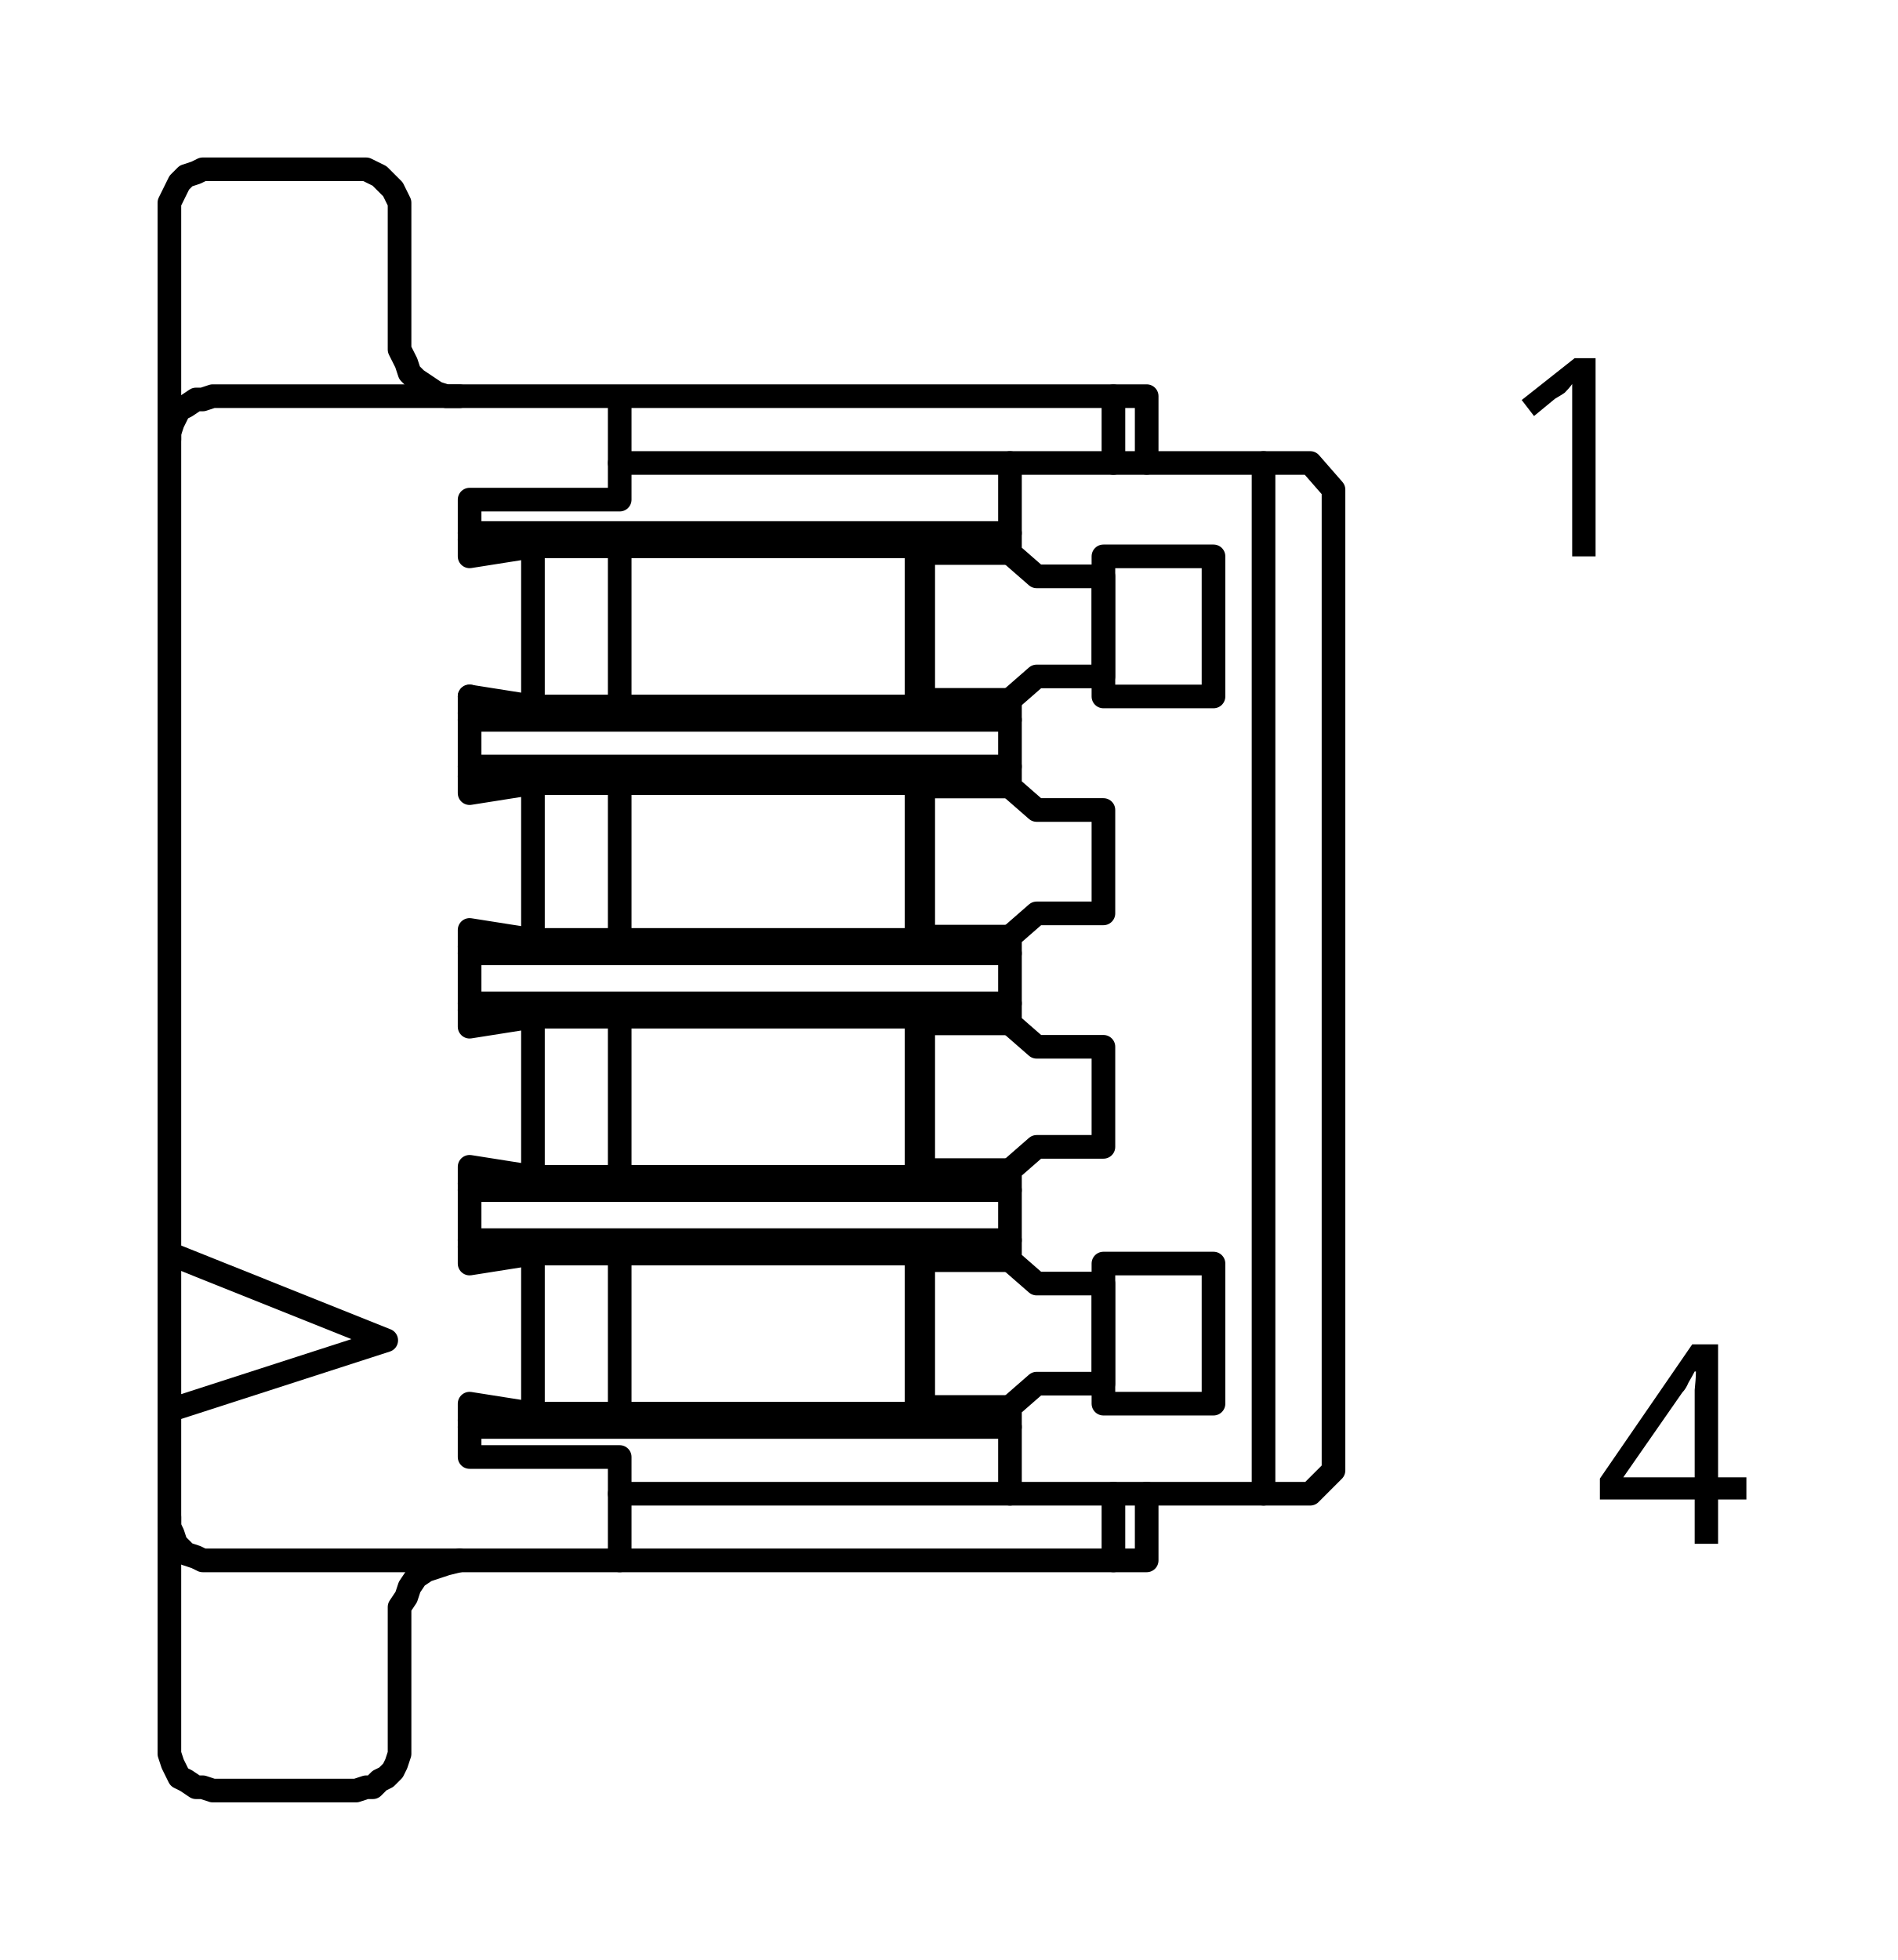
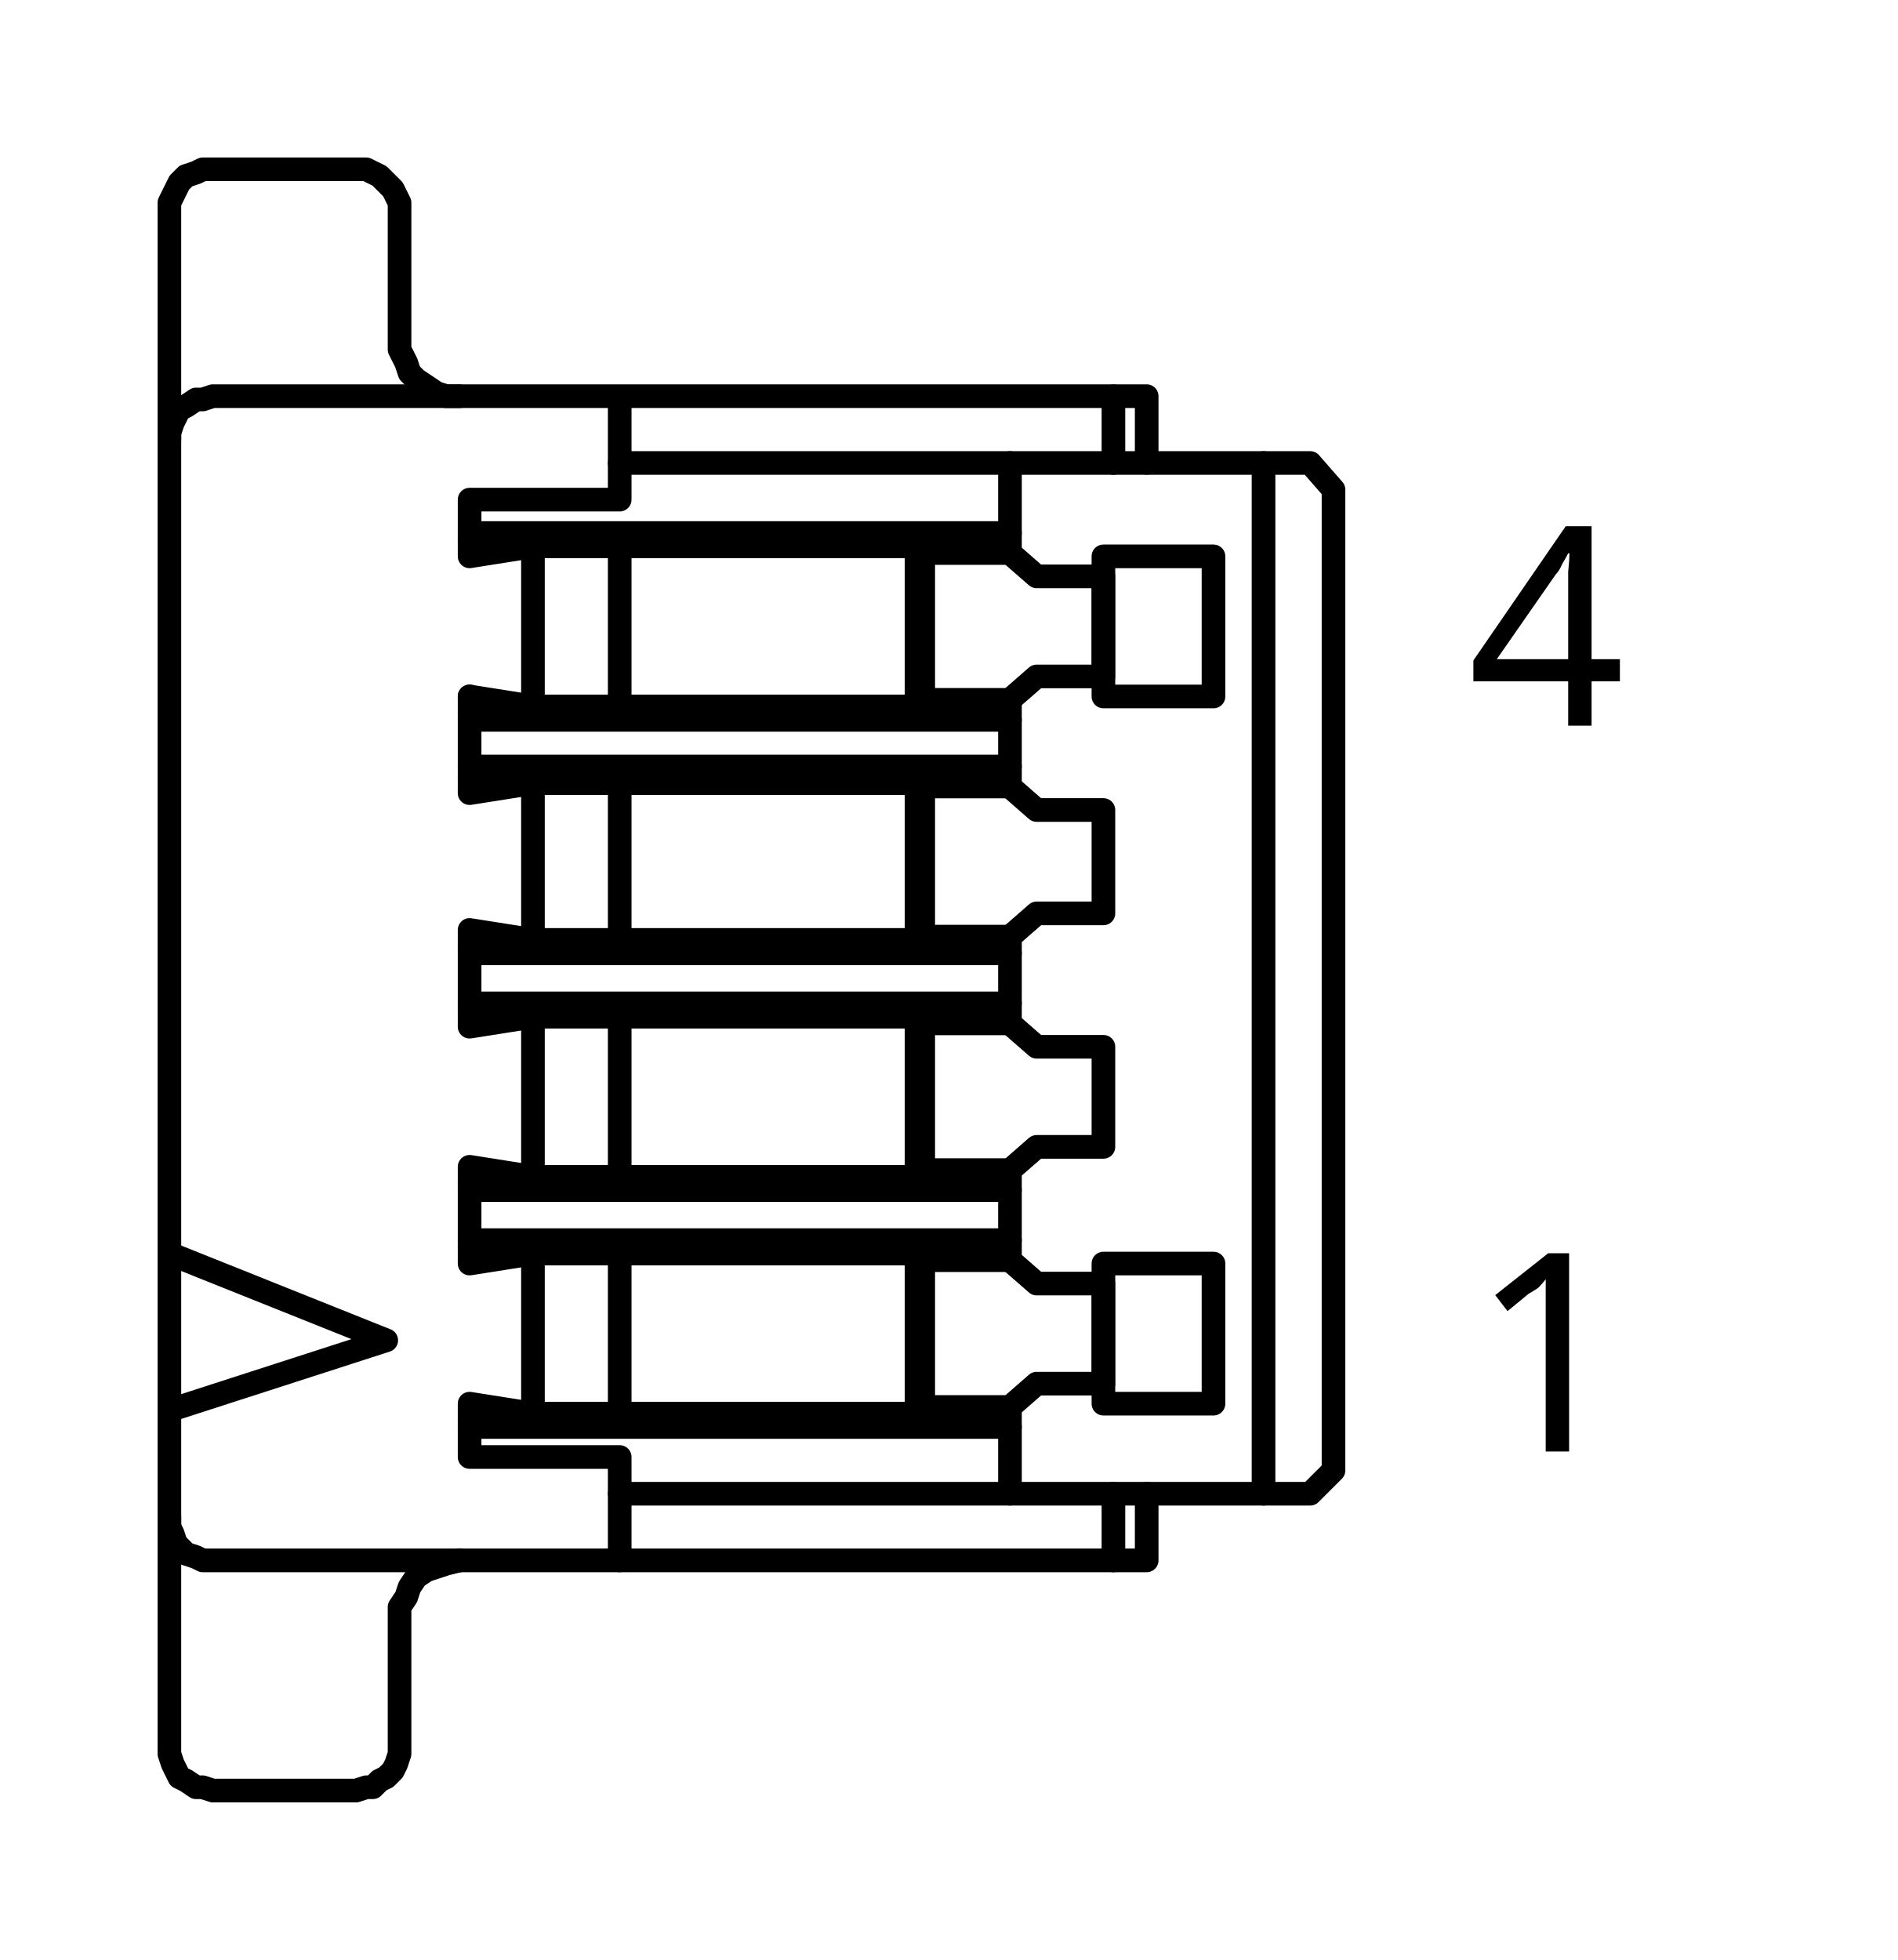
<svg xmlns="http://www.w3.org/2000/svg" width="24.079mm" height="24.874mm" viewBox="0 0 24.079 24.874" version="1.1" id="svg8">
  <defs id="defs2">
    <clipPath clipPathUnits="userSpaceOnUse" id="clipPath1035">
      <path d="m 595.2,22.56 h 8.4 v 14.16 h -8.4 z" id="path1033" />
    </clipPath>
    <clipPath clipPathUnits="userSpaceOnUse" id="clipPath1051">
      <path d="m 457.08,22.56 h 8.4 V 36 h -8.4 z" id="path1049" />
    </clipPath>
    <clipPath clipPathUnits="userSpaceOnUse" id="clipPath1153">
      <path d="m 319.32,22.56 h 8.4 v 13.8 h -8.4 z" id="path1151" />
    </clipPath>
    <clipPath clipPathUnits="userSpaceOnUse" id="clipPath1179">
      <path d="m 182.76,22.56 h 8.52 v 14.16 h -8.52 z" id="path1177" />
    </clipPath>
  </defs>
  <g id="layer1" transform="translate(119.5858,-25.96235)">
-     <text style="font-variant:normal;font-weight:normal;font-size:3.514px;font-family:'Century Gothic';-inkscape-font-specification:CenturyGothic;writing-mode:lr-tb;fill:#000000;fill-opacity:1;fill-rule:nonzero;stroke:none;stroke-width:0.353" id="text925" x="-99.359" y="45.554">
-       <tspan x="-99.359" y="45.554" id="tspan921" style="stroke-width:0.353">4</tspan>
-       <tspan x="-100.587" y="33.023" id="tspan923" style="stroke-width:0.353">1</tspan>
+     <text style="font-variant:normal;font-weight:normal;font-size:3.514px;font-family:'Century Gothic';-inkscape-font-specification:CenturyGothic;writing-mode:lr-tb;fill:#000000;fill-opacity:1;fill-rule:nonzero;stroke:none;stroke-width:0.353" id="text925" x="-99.693" y="56.913">
+       <tspan x="-100.921" y="44.382" id="tspan923" style="stroke-width:0.353">1</tspan>
    </text>
    <path d="m -117.436,45.215 v 0.127 l 0.042,0.085 0.042,0.127 0.042,0.042 0.085,0.085 0.127,0.042 0.085,0.042 h 11.98 v -0.847" style="fill:none;stroke:#000000;stroke-width:0.3;stroke-linecap:round;stroke-linejoin:round;stroke-miterlimit:10;stroke-dasharray:none;stroke-opacity:1" id="path3269" />
    <path d="M -105.455,45.765 V 44.919" style="fill:none;stroke:#000000;stroke-width:0.3;stroke-linecap:round;stroke-linejoin:round;stroke-miterlimit:10;stroke-dasharray:none;stroke-opacity:1" id="path3271" />
    <path d="m -106.768,44.919 v -1.101 l 0.339,-0.296 h 0.847 v -1.27 h -0.847 l -0.339,-0.296 v -1.143 l 0.339,-0.296 h 0.847 v -1.27 h -0.847 l -0.339,-0.296 v -1.101 l 0.339,-0.296 h 0.847 v -1.312 h -0.847 l -0.339,-0.296 v -1.101 1.101" style="fill:none;stroke:#000000;stroke-width:0.3;stroke-linecap:round;stroke-linejoin:round;stroke-miterlimit:10;stroke-dasharray:none;stroke-opacity:1" id="path3273" />
    <path d="m -106.768,34.843 0.339,-0.296 h 0.847 v -1.27 h -0.847 l -0.339,-0.296 v -1.143" style="fill:none;stroke:#000000;stroke-width:0.3;stroke-linecap:round;stroke-linejoin:round;stroke-miterlimit:10;stroke-dasharray:none;stroke-opacity:1" id="path3275" />
    <path d="m -106.768,38.95 h -1.101 m 1.101,-0.254 h -6.858 m 6.858,-0.847 h -1.101 m 1.101,0.212 h -6.858 m 6.858,-5.08 h -1.101 m 1.101,1.863 h -1.101 m 1.101,0.254 h -6.858" style="fill:none;stroke:#000000;stroke-width:0.3;stroke-linecap:round;stroke-linejoin:round;stroke-miterlimit:10;stroke-dasharray:none;stroke-opacity:1" id="path3277" />
    <path d="m -113.626,35.817 h 5.757 v 2.159 h -5.757" style="fill:none;stroke:#000000;stroke-width:0.3;stroke-linecap:round;stroke-linejoin:round;stroke-miterlimit:10;stroke-dasharray:none;stroke-opacity:1" id="path3279" />
    <path d="m -113.626,32.811 h 5.757 v 2.201 h -5.757" style="fill:none;stroke:#000000;stroke-width:0.3;stroke-linecap:round;stroke-linejoin:round;stroke-miterlimit:10;stroke-dasharray:none;stroke-opacity:1" id="path3281" />
    <path d="m -106.768,35.944 h -1.101 m 1.101,-0.254 h -6.858 m 6.858,6.265 h -1.101 m 1.101,-0.254 h -6.858 m 6.858,-0.889 h -1.101 m 1.101,0.254 h -6.858 m 6.858,2.752 h -1.101 m 1.101,0.254 h -6.858 m 6.858,-11.345 h -6.858" style="fill:none;stroke:#000000;stroke-width:0.3;stroke-linecap:round;stroke-linejoin:round;stroke-miterlimit:10;stroke-dasharray:none;stroke-opacity:1" id="path3283" />
    <path d="m -113.626,43.987 h 5.757 v -2.201 h -5.757" style="fill:none;stroke:#000000;stroke-width:0.3;stroke-linecap:round;stroke-linejoin:round;stroke-miterlimit:10;stroke-dasharray:none;stroke-opacity:1" id="path3285" />
    <path d="m -113.626,40.982 h 5.757 v -2.201 h -5.757" style="fill:none;stroke:#000000;stroke-width:0.3;stroke-linecap:round;stroke-linejoin:round;stroke-miterlimit:10;stroke-dasharray:none;stroke-opacity:1" id="path3287" />
    <path d="m -111.721,45.765 v -1.312 h -1.905 v -0.677 l 0.804,0.127 h 4.868 v -2.032 h -4.868 l -0.804,0.127 v -1.228 l 0.804,0.127 h 4.868 v -2.032 h -4.868 l -0.804,0.127 v -1.228 l 0.804,0.127 h 4.868 v -1.99 h -4.868 l -0.804,0.127 v -1.228 1.228" style="fill:none;stroke:#000000;stroke-width:0.3;stroke-linecap:round;stroke-linejoin:round;stroke-miterlimit:10;stroke-dasharray:none;stroke-opacity:1" id="path3289" />
    <path d="m -113.626,34.801 0.804,0.127 h 4.868 v -2.032 h -4.868 l -0.804,0.127 v -0.72 h 1.905 v -1.27" style="fill:none;stroke:#000000;stroke-width:0.3;stroke-linecap:round;stroke-linejoin:round;stroke-miterlimit:10;stroke-dasharray:none;stroke-opacity:1" id="path3291" />
    <path d="m -111.721,34.928 v -2.032 m 0,4.995 v -1.99 m 0,4.995 v -2.032 m 0,5.038 v -2.032 m -1.101,-6.943 v -2.032 m 0,4.995 v -1.99 m 0,4.995 v -2.032 m 0,5.038 v -2.032" style="fill:none;stroke:#000000;stroke-width:0.3;stroke-linecap:round;stroke-linejoin:round;stroke-miterlimit:10;stroke-dasharray:none;stroke-opacity:1" id="path3293" />
    <path d="m -113.753,30.991 h -0.169 l -0.127,-0.042 -0.127,-0.085 -0.127,-0.085 -0.085,-0.085 -0.042,-0.127 -0.085,-0.169 v -1.863 l -0.042,-0.085 -0.042,-0.085 -0.085,-0.085 -0.085,-0.085 -0.085,-0.042 -0.085,-0.042 h -2.074 l -0.085,0.042 -0.127,0.042 -0.085,0.085 -0.042,0.085 -0.042,0.085 -0.042,0.085 v 19.685 l 0.042,0.127 0.042,0.085 0.042,0.085 0.085,0.042 0.127,0.085 h 0.085 l 0.127,0.042 h 1.82 l 0.127,-0.042 h 0.085 l 0.085,-0.085 0.085,-0.042 0.085,-0.085 0.042,-0.085 0.042,-0.127 v -1.863 l 0.085,-0.127 0.042,-0.127 0.085,-0.127 0.127,-0.085 0.127,-0.042 0.127,-0.042 0.169,-0.042" style="fill:none;stroke:#000000;stroke-width:0.3;stroke-linecap:round;stroke-linejoin:round;stroke-miterlimit:10;stroke-dasharray:none;stroke-opacity:1" id="path3295" />
    <path d="m -117.436,31.541 v -0.085 l 0.042,-0.127 0.042,-0.085 0.042,-0.085 0.085,-0.042 0.127,-0.085 h 0.085 l 0.127,-0.042 h 11.853 v 0.847" style="fill:none;stroke:#000000;stroke-width:0.3;stroke-linecap:round;stroke-linejoin:round;stroke-miterlimit:10;stroke-dasharray:none;stroke-opacity:1" id="path3297" />
    <path d="M -105.455,30.991 V 31.838" style="fill:none;stroke:#000000;stroke-width:0.3;stroke-linecap:round;stroke-linejoin:round;stroke-miterlimit:10;stroke-dasharray:none;stroke-opacity:1" id="path3299" />
    <path d="m -111.721,31.838 h 8.763 l 0.296,0.339 v 12.446 l -0.296,0.296 h -8.763" style="fill:none;stroke:#000000;stroke-width:0.3;stroke-linecap:round;stroke-linejoin:round;stroke-miterlimit:10;stroke-dasharray:none;stroke-opacity:1" id="path3301" />
    <path d="m -104.185,43.776 v -1.778 h -1.397 v 1.778 z" style="fill:none;stroke:#000000;stroke-width:0.3;stroke-linecap:round;stroke-linejoin:round;stroke-miterlimit:10;stroke-dasharray:none;stroke-opacity:1" id="path3303" />
    <path d="m -104.185,34.801 v -1.778 h -1.397 v 1.778 z" style="fill:none;stroke:#000000;stroke-width:0.3;stroke-linecap:round;stroke-linejoin:round;stroke-miterlimit:10;stroke-dasharray:none;stroke-opacity:1" id="path3305" />
    <path d="M -103.55,44.919 V 31.838" style="fill:none;stroke:#000000;stroke-width:0.3;stroke-linecap:round;stroke-linejoin:round;stroke-miterlimit:10;stroke-dasharray:none;stroke-opacity:1" id="path3307" />
    <path d="m -117.436,41.871 2.752,1.101 -2.752,0.889" style="fill:none;stroke:#000000;stroke-width:0.3;stroke-linecap:round;stroke-linejoin:round;stroke-miterlimit:10;stroke-dasharray:none;stroke-opacity:1" id="path3443" />
+     <text style="font-variant:normal;font-weight:normal;font-size:3.514px;font-family:'Century Gothic';-inkscape-font-specification:CenturyGothic;writing-mode:lr-tb;fill:#000000;fill-opacity:1;fill-rule:nonzero;stroke:none;stroke-width:0.353" id="text925-1" x="-99.737" y="47.706">
+       <tspan x="-100.965" y="35.175" id="tspan923-5" style="stroke-width:0.353">4</tspan>
+     </text>
  </g>
</svg>
